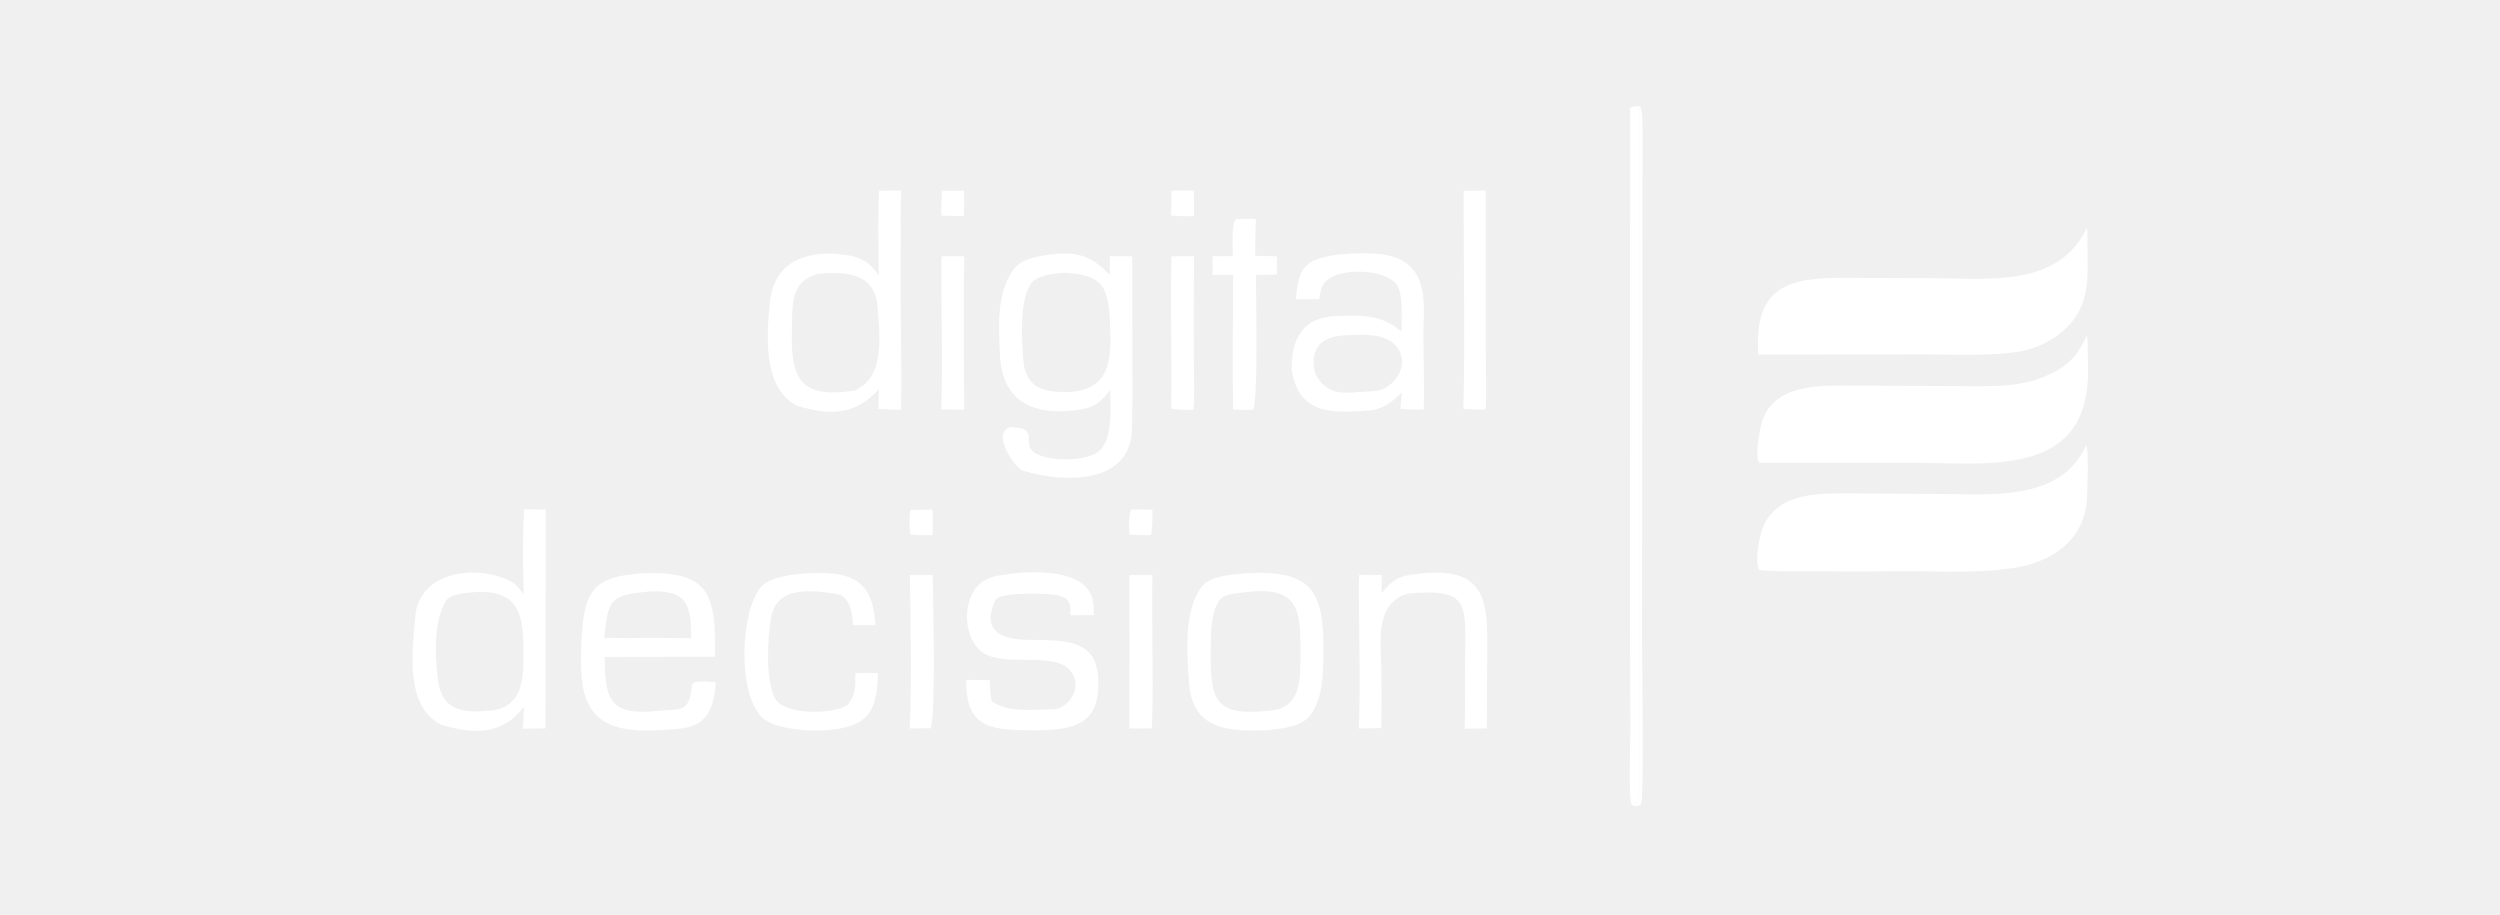
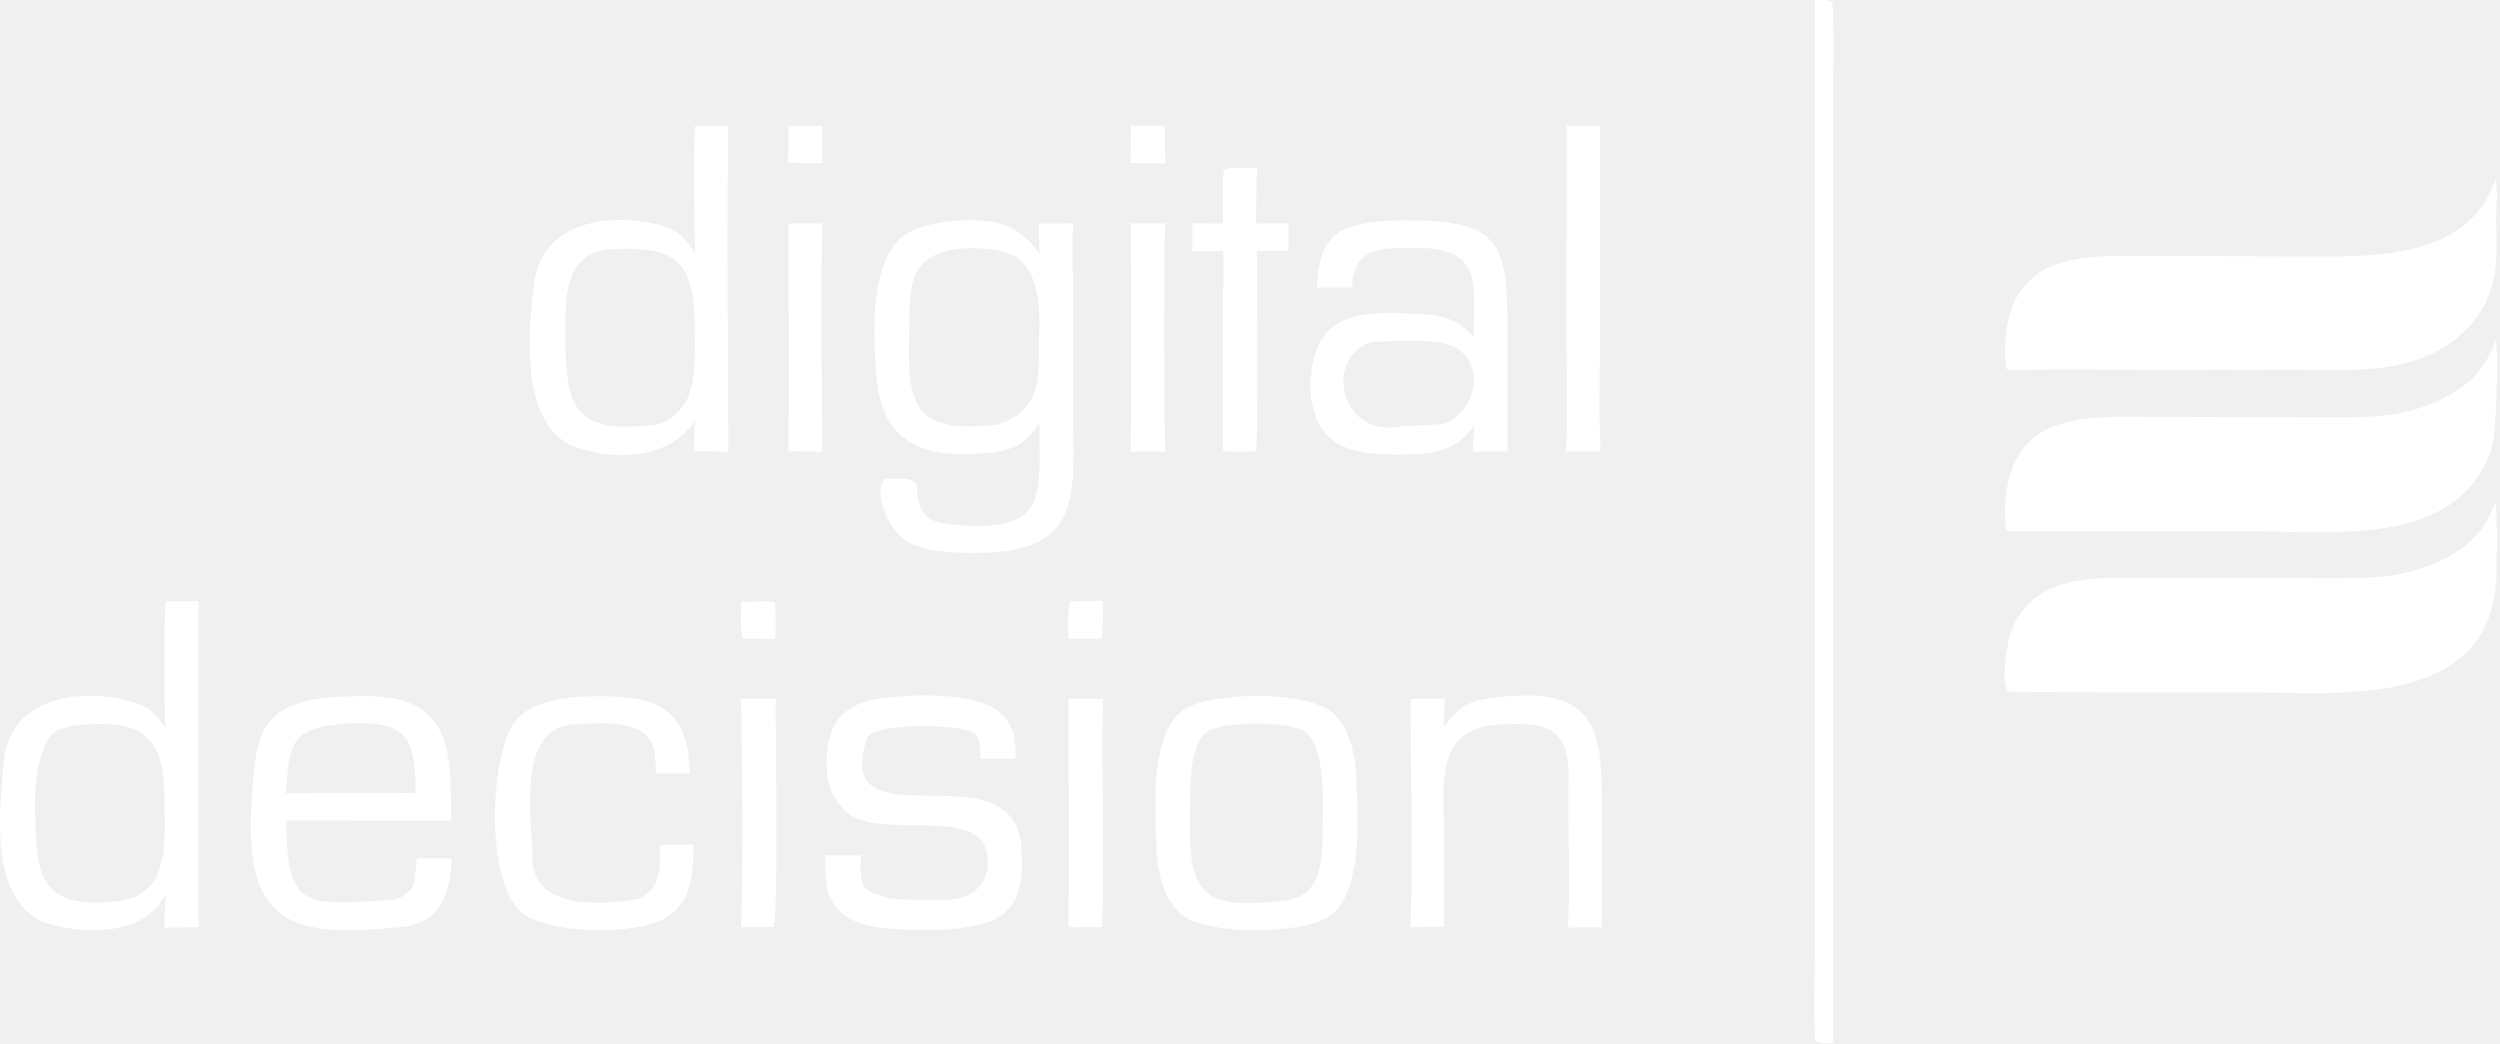
- <svg xmlns="http://www.w3.org/2000/svg" width="1036" height="379" viewBox="0 0 1036 379" fill="none">
-   <path d="M864.478 184.647C865.712 186.3 865.009 203.797 864.807 206.904C863.709 223.852 850.39 232.9 834.683 235.338C816.826 238.062 798.489 236.306 780.455 236.739C771.041 236.966 761.298 236.73 751.864 236.733C744.493 236.735 736.313 236.93 729.07 236.268C726.97 233.074 729.11 221.707 730.698 218.144C737.325 203.257 755.389 204.465 769.007 204.475L804.387 204.712C825.593 204.809 853.885 207.758 864.478 184.647Z" fill="#FFFFFF" />
-   <path d="M864.783 139.006C865.38 141.731 865.046 145.571 865.188 148.366C866.336 170.774 859.826 186.034 835.818 190.534C822.17 193.092 808.041 191.794 793.73 191.772L729.076 191.745C727.174 189.605 729.066 179.335 729.688 176.601C733.887 158.237 755.325 159.759 769.995 159.824L808.972 159.992C816.464 160.009 826.257 160.295 833.516 159.477C837.922 159.014 842.247 157.978 846.39 156.393C855.764 152.739 860.827 148.083 864.783 139.006Z" fill="#FFFFFF" />
-   <path d="M864.774 94.475C865.053 95.466 865.063 98.311 865.053 99.524C864.911 112.788 866.965 125.183 856.665 135.537C851.657 140.607 844.019 144.524 836.942 145.652C824.306 147.667 810.278 146.867 797.439 146.87L728.622 146.927C726.503 114.855 745.518 114.925 771.059 115.178L801.294 115.29C824.467 115.385 853.069 119.11 864.774 94.475Z" fill="#FFFFFF" />
-   <path d="M435.359 105.412C446.526 104.215 452.245 105.881 459.915 113.997L459.937 106.205L469.223 106.212L469.268 150.03C469.346 159.261 469.323 167.471 469.129 177.369C468.661 201.286 440.665 199.974 424.239 195.162C420.261 193.996 410.543 178.949 418.84 177C430.822 177.3 423.596 183.255 428.097 187.153C432.979 191.38 451.135 191.731 456.053 186.385C461.288 180.692 460.058 169.19 460.067 161.601C456.651 166.027 454.163 168.611 448.459 169.582C430.125 172.704 415.334 167.902 414.383 146.943C413.859 135.378 412.889 122.561 419.549 112.251C422.904 107.153 429.778 106.3 435.359 105.412ZM443.336 162.459C459.652 161.309 460.523 149.656 460.083 136.092C459.556 119.833 457.992 113.655 440.844 113.047C436.682 113.382 429.321 114.055 426.969 117.926C422.494 125.292 423.471 139.464 423.916 147.797C424.629 161.171 432.349 162.617 443.336 162.459Z" fill="#FFFFFF" />
-   <path d="M217.14 211.151C219.892 211.022 223.35 211.145 226.158 211.169L226.105 301.843L216.582 301.975C216.92 299.898 217 295.083 217.099 292.788C208.394 304.789 195.882 304.337 182.691 300.294C167.648 292.376 170.878 269.859 172.098 255.49C173.73 236.273 198.416 233.655 212.146 241.193C214.157 242.297 215.657 244.493 216.994 246.346C216.67 233.671 216.534 223.862 217.14 211.151ZM204.432 294.387C215.097 292.461 216.738 284.009 216.878 274.563C217.147 256.49 217.001 243.127 194.22 245.599C191.203 245.94 186.461 246.266 184.748 249.131C179.542 257.836 180.341 271.516 181.426 281.312C183.012 295.633 193.365 295.426 204.432 294.387Z" fill="#FFFFFF" />
-   <path d="M364.265 79.08C367.026 78.924 370.651 79.026 373.48 79.024C373.034 86.791 373.379 96.135 373.26 104.015C372.93 125.811 373.8 148.068 373.373 169.802C370.233 169.801 367.131 169.631 363.997 169.479L364.191 161.249C354.522 172.219 343.646 172.212 330.393 168.147C315.853 161.19 317.652 137.986 319.148 124.592C321.038 107.662 335.718 103.275 350.629 105.681C357.437 106.78 360.182 108.624 364.238 114.16C364.003 103.211 363.716 89.918 364.265 79.08ZM354.058 161.89C367.047 156.341 364.514 138.701 363.654 127.044C362.617 113 350.186 112.389 338.865 113.529C327.001 116.834 328.466 127.248 328.173 136.943C327.532 158.133 332.432 165.053 354.058 161.89Z" fill="#FFFFFF" />
-   <path d="M516.617 237.516C544.312 236.169 548.764 245.217 548.415 271.269C548.304 279.496 548.172 289.214 543.129 296.195C539.441 301.303 531.206 301.869 525.54 302.589C509.722 303.2 494.108 302.824 492.746 282.987C491.921 270.964 490.45 253.866 497.699 243.436C501.103 238.538 511.133 238.071 516.617 237.516ZM527.224 294.366C538.51 293.062 538.824 282.535 538.89 273.392C539.041 252.829 539.183 242.272 514.745 245.589C511.786 245.916 507.031 246.145 505.197 248.918C501.949 253.829 501.841 261.009 501.765 266.746C501.454 289.87 502.186 297.327 527.224 294.366Z" fill="#FFFFFF" />
-   <path d="M555.225 105.416C576.294 103.723 590.939 105.406 590.008 130.132C589.527 142.858 590.407 156.64 589.988 169.636C586.831 169.851 583.513 169.607 580.341 169.445L580.892 162.636C577.124 166.397 573.107 169.607 567.639 170.065C551.183 171.446 538.061 171.425 535.259 153.099C535.188 140.427 539.735 131.454 553.844 130.953C564.239 130.583 572.5 130.229 580.771 137.502C580.776 132.561 581.611 121.953 578.904 118.101C574.271 111.513 556.94 111.041 550.642 115.531C547.46 117.802 547.283 120.399 546.696 123.944L537.039 124C538.081 109.553 541.769 107.277 555.225 105.416ZM567.032 162.228C570.279 162.015 572.181 162.08 574.979 160.155C578.631 157.641 581.297 153.753 580.938 149.111C580.72 146.343 579.365 143.788 577.189 142.06C572.485 138.258 564.725 138.612 558.978 138.875C551.168 139.087 544.071 141.141 544.354 150.802C544.435 154.019 545.811 157.068 548.173 159.256C553.738 164.42 560.258 162.38 567.032 162.228Z" fill="#FFFFFF" />
-   <path d="M266.122 237.593C294.243 236.469 296.701 246.264 296.27 272.156L250.614 272.233C250.484 290.274 253.123 296.679 272.543 294.585C281.158 293.656 285.713 295.674 286.608 285.005C286.885 283.444 286.598 283.875 287.602 282.775C290.189 282.039 293.835 282.549 296.611 282.765C295.787 294.034 292.997 300.994 280.978 302.04C262.873 303.617 243.354 304.626 241.167 281.71C240.539 275.136 240.693 270.055 241.075 263.607C242.23 244.133 246.638 238.891 266.122 237.593ZM250.378 264.332C256.372 264.447 262.366 264.448 268.36 264.333C274.392 264.346 280.423 264.404 286.454 264.51C286.341 251.168 285.269 244.397 269.226 245.1C252.622 246.658 252.081 248.193 250.378 264.332Z" fill="#FFFFFF" />
-   <path d="M421.34 237.52C429.256 236.69 443.298 236.833 449.449 242.677C453.138 246.182 453.251 250.217 453.3 254.937L443.6 254.96C443.605 249.744 443.303 247.854 438.132 246.663C434.315 245.783 414.063 245.28 412.518 248.592C404.801 265.139 421.226 265.301 429.957 265.175C442.377 265.461 454.361 265.66 455.098 281.11C455.986 299.683 446.221 302.454 429.456 302.665C411.845 302.459 400.172 302.857 400.394 281.824C403.562 281.695 406.959 281.812 410.148 281.862C410.203 285.541 410.324 287.043 410.981 290.656C418.63 295.533 427.599 293.964 436.027 293.934C442.102 293.912 446.952 286.934 445.5 281.686C441.502 267.231 415.768 278.3 406.086 269.508C398.397 262.526 398.807 245.383 408.327 240.349C412.082 238.367 417.09 237.984 421.34 237.52Z" fill="#FFFFFF" />
-   <path d="M590.046 237.51C591.634 237.39 593.227 237.322 594.826 237.309C613.978 237.228 616.315 248.338 616.315 265.236C616.315 277.398 616.188 289.689 616.112 301.859L606.977 301.988C607.169 292.82 607.224 283.649 607.133 274.479C607.113 250.763 610.093 243.44 583.307 246.015C569.543 250.165 572.244 266.139 572.421 277.468C572.578 285.539 572.578 293.612 572.421 301.683C569.558 301.881 565.997 301.835 563.078 301.874C563.786 285.102 563.25 268.133 563.169 251.348C563.144 246.956 562.936 242.65 563.28 238.263L572.639 238.322L572.523 245.813C578.487 238.618 581.021 238.523 590.046 237.51Z" fill="#FFFFFF" />
-   <path d="M333.941 237.602C352.159 236.615 361.7 239.606 362.762 259.036L353.449 259.034C353.197 253.818 352.287 246.794 346.146 245.98C335.962 244.631 321.904 242.67 319.541 255.993C317.976 264.824 317.224 281.451 321.097 289.25C324.712 296.529 345.16 296.126 351.124 292.187C354.864 287.975 354.385 284.279 354.481 278.921C357.439 278.812 360.812 278.896 363.805 278.901C363.538 293.701 360.439 300.914 344.248 302.409C337.513 303.385 321.002 302.494 315.753 297.281C305.764 287.36 306.672 254.845 314.877 243.788C318.409 239.027 328.671 237.934 333.941 237.602Z" fill="#FFFFFF" />
-   <path d="M675.857 332.365C674.927 328.011 675.579 308.5 675.615 303.168L675.463 256.318L675.524 44.741C677.102 43.785 677.77 44.075 679.763 44.013C678.943 47.589 679.333 60.555 679.348 64.77L679.307 101.032L679.297 255.264L679.312 304.694C679.317 308.51 679.975 330.211 678.614 332.549C677.623 332.591 676.834 332.477 675.857 332.365Z" fill="#FFFFFF" fill-opacity="0.988" />
-   <path d="M512.303 90.776C514.802 90.618 517.918 90.744 520.468 90.783C520.124 95.265 520.215 101.388 520.159 106.003L529.179 106.228L529.118 113.784L520.433 113.946C520.498 120.739 521.439 167.519 519.229 169.777C516.841 169.965 513.497 169.768 511.024 169.69C510.67 151.491 510.993 132.191 510.993 113.904L502.461 113.929L502.499 106.186L510.938 106.147C510.917 102.977 510.159 92.361 512.303 90.776Z" fill="#FFFFFF" />
-   <path d="M606.516 79.057L615.687 79.001V143.465C615.677 148.368 616.122 166.024 615.616 169.645C612.626 169.874 609.44 169.625 606.43 169.462C607.158 140.16 606.465 108.598 606.516 79.057Z" fill="#FFFFFF" />
-   <path d="M468.021 238.271L477.568 238.32C477.198 259.336 478.072 280.862 477.378 301.843L467.984 301.879C468.105 280.677 468.117 259.474 468.021 238.271Z" fill="#FFFFFF" />
-   <path d="M377.033 238.285L386.533 238.317C386.598 248.418 387.936 295.097 385.655 301.809L376.961 301.876C377.934 281.745 377.341 258.513 377.033 238.285Z" fill="#FFFFFF" />
-   <path d="M485.474 106.23C488.502 106.149 491.778 106.203 494.829 106.193C494.661 120.24 494.624 134.287 494.716 148.334C494.736 151.656 495.133 167.332 494.529 169.787C490.872 169.913 488.952 169.801 485.299 169.428C485.704 148.474 484.897 126.854 485.474 106.23Z" fill="#FFFFFF" />
-   <path d="M390.16 106.217C393.195 106.136 396.551 106.21 399.615 106.212C399.137 127.546 399.485 148.41 399.557 169.734C396.532 169.803 393.118 169.669 390.062 169.617C390.75 148.363 389.931 127.383 390.16 106.217Z" fill="#FFFFFF" />
-   <path d="M679.765 44.013C680.705 46.174 680.66 51.745 680.68 54.282L680.447 263.303C680.447 271.897 681.333 329.251 680.129 333.141C679.066 334.259 677.554 334.371 676.234 333.512L675.859 332.365C676.836 332.477 677.625 332.591 678.616 332.549C679.977 330.211 679.319 308.51 679.314 304.694L679.299 255.264L679.309 101.032L679.35 64.77C679.335 60.555 678.945 47.589 679.765 44.013Z" fill="#FFFFFF" fill-opacity="0.973" />
-   <path d="M468.796 211.149C471.905 211.053 474.47 211.114 477.581 211.245C477.587 214.373 477.719 218.811 476.972 221.752C474.184 221.811 470.86 221.633 468.03 221.551C467.904 218.339 467.514 214.069 468.796 211.149Z" fill="#FFFFFF" fill-opacity="0.988" />
-   <path d="M485.478 78.95L494.714 79.004C494.791 82.512 494.819 86.019 494.799 89.528C491.686 89.692 488.431 89.497 485.305 89.367C485.336 85.894 485.393 82.421 485.478 78.95Z" fill="#FFFFFF" />
-   <path d="M377.356 211.285L386.446 211.197C386.628 214.462 386.525 218.386 386.524 221.704C383.12 221.954 380.619 221.75 377.249 221.521C377.027 218.767 376.608 213.832 377.356 211.285Z" fill="#FFFFFF" />
-   <path d="M390.37 79.035L399.503 79.023C399.549 82.594 399.596 85.968 399.446 89.545C396.418 89.64 393.255 89.308 390.1 89.364C390.031 85.542 390.128 82.832 390.37 79.035Z" fill="#FFFFFF" fill-opacity="0.988" />
+ <svg xmlns="http://www.w3.org/2000/svg" width="695" height="290" viewBox="0 0 695 290" fill="none">
+   <path d="M693.744 139.398C694.301 140.92 694.093 155.863 694.053 158.952C693.567 197.705 649.507 192.467 624.593 192.473C602.578 192.564 580.558 192.509 558.538 192.307C555.994 191.123 557.992 178.625 558.938 175.983C564.998 159.062 583.28 160.617 597.839 160.635L637.645 160.713C645.587 160.73 656.776 161.06 664.369 160.018C669.468 159.348 674.431 157.863 679.064 155.622C686.435 151.971 691.139 147.191 693.744 139.398Z" fill="#FFFFFF" />
+   <path d="M693.846 94.391C694.7 97.958 693.911 120.533 692.859 123.954C684.103 152.416 648.713 147.684 625.398 147.68L558.204 147.65L557.694 146.905C557.172 142.357 557.264 138.614 558.24 134.104C562.494 114.496 581.899 115.866 597.53 115.889L638.53 115.986C645.789 116 656.872 116.308 663.828 115.397C668.972 114.742 673.986 113.274 678.67 111.048C686.526 107.227 691.008 102.536 693.846 94.391Z" fill="#FFFFFF" />
+   <path d="M693.765 49.837C694.539 52.178 693.8 59.022 693.942 61.874C694.468 72.732 694.129 82.751 686.172 91.051C671.264 106.594 649.082 102.108 629.819 102.795C625.13 102.96 620.273 102.722 615.559 102.791C596.508 103.073 577.265 102.373 558.23 102.92L557.8 102.442C556.919 98.104 557.607 90.437 559.08 86.179C564.867 69.462 583.917 71.167 598.137 71.188L638.338 71.278C657.879 71.309 686.06 72.955 693.765 49.837Z" fill="#FFFFFF" />
+   <path d="M265.637 61.331C276.114 60.752 282.548 61.855 288.981 70.372C288.85 67.798 288.906 64.764 288.895 62.152L298.34 62.1C298.041 67.459 298.274 74.939 298.279 80.42L298.315 115.543C298.335 136.423 301.274 152.737 274.048 153.648C267.78 153.858 257.171 153.818 251.807 150.286C247.484 147.439 242.903 138.486 245.601 133.571C245.89 133.016 247.695 133.119 248.351 133.081C259.436 132.769 251.861 136.475 257.133 143.073C259.676 145.733 264.169 145.824 267.352 146.055C292.184 147.862 288.789 135.906 288.956 117.445C285.308 123.026 282.587 124.891 276.064 125.728C259.079 127.909 245.216 124.531 243.672 104.938C242.821 94.141 241.814 77.732 248.439 68.344C252.212 62.997 259.668 62.005 265.637 61.331ZM277.516 118.005C290.256 113.448 288.592 104.558 288.9 92.872C289.103 85.094 288.971 74.212 280.724 70.545C277.063 68.908 269.076 68.638 265.193 69.371C251.408 71.659 253.124 81.569 252.743 92.816C252.027 113.926 254.982 120.58 277.516 118.005Z" fill="#FFFFFF" />
+   <path d="M193.221 35.114C196.074 34.941 199.565 34.994 202.471 34.961C202.02 64.709 202.412 95.809 202.483 125.654C199.821 125.448 195.691 125.519 192.916 125.476L193.122 117.048C185.508 128.306 169.502 128.236 158.098 123.537C144.615 115.84 146.776 91.682 148.561 78.373C150.791 61.76 168.968 59.166 182.467 62.307C188.027 63.599 190.303 65.735 193.32 70.521C192.965 66.279 192.742 39.371 193.221 35.114ZM182.94 118.016C194.231 113.833 193.128 102.465 193.143 92.073C193.172 72.03 188.049 68.218 168.792 69.326C157.214 71.19 157.229 81.762 157.174 91.321C157.043 114.146 159.352 120.734 182.94 118.016Z" fill="#FFFFFF" />
+   <path d="M46.278 167.174L55.213 167.129L55.196 257.752C52.017 257.777 48.838 257.826 45.66 257.899C45.686 254.805 45.925 251.758 46.138 248.675C43.677 252.261 42.292 254.292 38.197 256.194C30.455 259.79 19.771 258.994 11.925 256.316C-3.251 249.253 -0.074 225.381 1.088 211.584C2.695 192.49 25.775 190.486 39.737 196.241C42.51 197.384 44.361 200.07 46.013 202.465C45.67 199.217 45.355 168.706 46.278 167.174ZM33.425 250.435C47.878 248.506 45.766 231.994 45.702 220.891C45.606 204.202 38.572 200.167 22.826 201.48C19.744 201.818 15.264 202.396 13.515 205.291C8.51 213.575 9.639 227.281 10.352 236.584C11.452 250.941 21.49 251.889 33.425 250.435Z" fill="#FFFFFF" />
+   <path d="M341.844 193.912C341.995 193.889 342.147 193.869 342.299 193.852C349.725 192.999 364.668 193.266 370.521 198.198C374.598 201.636 376.586 208.789 376.89 214.089C377.497 224.785 378.878 243.638 372.079 252.381C368.73 256.688 361.699 257.757 356.767 258.153C356.498 258.202 356.225 258.243 355.952 258.276C349.002 259.15 333.73 258.652 328.307 254.131C323.921 250.472 321.832 243.001 321.594 237.34C321.154 226.683 319.707 208.318 326.526 199.65C329.961 195.286 336.871 194.372 341.844 193.912ZM356.853 250.367C366.489 249.377 367.557 241.27 367.653 232.89C367.739 225.696 368.917 209.326 363.429 203.884C360.439 200.922 347.585 200.881 343.371 201.464C340.503 201.8 335.844 202.199 334.069 204.941C330.609 210.287 330.973 217.934 330.831 224.042C330.31 246.864 331.964 253.46 356.853 250.367Z" fill="#FFFFFF" />
+   <path d="M385.449 61.337C386.546 61.298 387.644 61.272 388.742 61.258C419.103 60.846 419.063 68.149 419.053 95.31L419.083 125.541L409.411 125.559L409.841 118.268C405.03 125.004 399.542 126.148 391.559 126.347C375.756 126.741 364.825 124.752 364.248 107.037C364.906 85.644 379.267 86.242 397.164 87.494C402.304 87.854 406.553 89.77 409.684 93.894C409.639 79.44 412.8 68.862 393.628 68.907C384.816 68.928 375.949 68.457 375.938 79.924L366.008 79.957C367.131 65.172 371.224 62.717 385.449 61.337ZM401.844 117.63C410.807 113.862 412.988 100.385 403.791 96.187C399.264 94.123 386.556 94.713 381.26 95.154C368.022 99.146 372.372 121.431 388.727 118.632C392.025 118.067 397.569 118.562 401.844 117.63Z" fill="#FFFFFF" />
+   <path d="M91.02 193.908C94.108 193.532 97.43 193.607 100.539 193.54C125.325 193.001 125.434 207.839 125.417 228.143L79.606 228.101C79.851 252.381 83.971 251.932 108.679 250.125C111.432 249.924 113.156 248.6 114.869 246.496C115.555 244.209 115.652 241.065 115.82 238.615L125.612 238.606C125.096 248.452 122.691 256.536 111.661 257.684C81.273 260.846 67.87 257.329 69.927 223.533C70.982 206.187 71.024 195.986 91.02 193.908ZM79.486 220.517C87.401 220.414 95.316 220.38 103.231 220.415L115.531 220.462C115.393 215.265 115.729 207.978 111.747 204.027C108.13 200.438 98.248 200.804 93.456 201.487C79.791 202.698 80.468 208.959 79.486 220.517Z" fill="#FFFFFF" />
+   <path d="M247.027 193.914C255.089 192.896 272.07 192.475 278.412 198.417C282.162 201.931 282.32 206.127 282.362 210.918L272.533 210.898C272.565 210.314 272.574 209.73 272.56 209.146C272.529 207.556 272.435 205.156 270.964 203.976C267.36 201.042 242.422 200.906 241.021 205.153C230.752 236.277 281.977 206.618 283.951 235.702C285.162 253.541 278.849 257.005 263.223 258.447C260.334 258.463 257.445 258.462 254.556 258.446C247.899 258.398 238.057 258.19 233.194 253.065C228.939 248.581 229.4 243.394 229.442 237.752L239.332 237.777C239.284 240.062 238.901 245.561 240.61 246.984C245.988 251.172 255.572 249.915 261.668 250.166C269.786 250.499 275.677 246.114 274.424 237.573C272.322 223.241 243.592 234.41 234.682 225.159C231.57 221.927 230.214 218.765 229.883 214.399C229.203 201.146 234.11 194.968 247.027 193.914Z" fill="#FFFFFF" />
+   <path d="M504.558 0.044L504.887 0.038C506.313 0.012 508.438 -0.189 509.344 0.689C510.016 7.191 509.546 23.65 509.546 30.991V91.904L509.526 289.921C508.008 289.954 505.752 290.245 504.715 289.348C504.047 284.234 504.568 267.554 504.573 261.19L504.513 201.231L504.558 0.044Z" fill="#FFFFFF" />
+   <path d="M415.8 193.896C445.924 190.23 445.418 204.739 445.317 228.499L445.302 257.731C442.15 257.73 439.004 257.796 435.857 257.93C436.722 244.231 435.711 229.612 436.039 215.849C436.404 200.803 427.688 200.776 415.638 201.488C398.409 203.029 401.449 219.409 401.474 232.551L401.449 257.716C398.616 257.601 395.024 257.747 392.131 257.785C392.748 237.752 392.176 214.566 392.141 194.314L401.666 194.281L401.388 202.211C401.778 201.681 402.172 201.156 402.572 200.635C406.497 195.539 409.704 194.675 415.8 193.896Z" fill="#FFFFFF" />
+   <path d="M158.7 193.888C160.381 193.752 162.064 193.656 163.75 193.602C181.343 193.143 191.424 195.747 191.755 215.024L182.307 215.042C182.349 213.276 182.279 211.509 182.098 209.751C180.939 199.355 167.437 201.133 159.763 201.36C143.384 201.845 147.833 228.173 148.046 238.705C148.339 253.151 167.662 251.686 177.604 249.837C184.206 246.298 183.41 241.381 183.399 234.889L192.843 234.812C192.769 248.26 190.489 256.248 174.974 258.063C167.01 259.283 150.823 258.708 144.684 253.349C135.1 244.983 136.008 211.125 142.857 200.991C146.079 196.224 153.461 194.496 158.7 193.888Z" fill="#FFFFFF" />
+   <path d="M344.575 46.697L349.497 46.749C349.194 51.337 349.27 57.418 349.194 62.122L358.218 62.1L358.188 69.731L349.366 69.763C349.512 74.922 349.786 124.42 349.148 125.483L347.752 125.595L340.038 125.553L340.063 69.754L331.438 69.844L331.468 62.09L340.012 62.141C339.982 57.478 339.81 51.886 340.159 47.337C341.171 46.63 343.23 46.748 344.575 46.697Z" fill="#FFFFFF" />
+   <path d="M435.554 34.967L444.771 34.937V94.767C444.771 104.055 444.437 116.428 444.973 125.527L435.341 125.538C435.888 116.739 435.498 103.424 435.498 94.263L435.554 34.967Z" fill="#FFFFFF" />
+   <path d="M206.009 194.302L215.632 194.26C215.524 201.675 216.554 255.694 214.93 257.733L206.013 257.734C206.664 238.827 206.338 213.306 206.009 194.302Z" fill="#FFFFFF" />
+   <path d="M297.04 194.303L306.611 194.247C306.246 215.193 307.041 236.907 306.423 257.729C303.328 257.688 300.126 257.749 297.02 257.764C297.333 236.839 297.055 215.276 297.04 194.303Z" fill="#FFFFFF" />
+   <path d="M314.396 62.079L323.906 62.081C323.476 82.253 323.633 105.365 323.896 125.57L314.335 125.56C314.633 104.587 314.396 83.091 314.396 62.079Z" fill="#FFFFFF" />
+   <path d="M219.167 62.111L228.635 62.09C228.072 82.487 228.555 105.179 228.564 125.692C225.994 125.467 221.821 125.523 219.128 125.475C219.556 104.837 219.184 82.835 219.167 62.111Z" fill="#FFFFFF" />
+   <path d="M214.583 167.181L215.368 167.529C215.81 169.159 215.593 175.555 215.573 177.601L206.96 177.552L206.504 177.425C205.719 176.384 206.053 169.082 206.066 167.251L214.583 167.181Z" fill="#FFFFFF" />
+   <path d="M314.411 34.933L323.82 34.947C323.784 38.577 323.8 41.742 323.967 45.391L314.335 45.336L314.411 34.933Z" fill="#FFFFFF" />
+   <path d="M298.881 167.137L306.585 167.072C306.585 170.446 306.636 173.816 306.383 177.181L305.675 177.578L297.024 177.537C297.055 175.157 296.529 169.693 297.505 167.498C297.611 167.254 298.481 167.204 298.881 167.137Z" fill="#FFFFFF" />
+   <path d="M219.209 34.992L228.57 34.977C228.479 38.451 228.494 41.927 228.616 45.4L219.114 45.262L219.209 34.992Z" fill="#FFFFFF" />
</svg>
